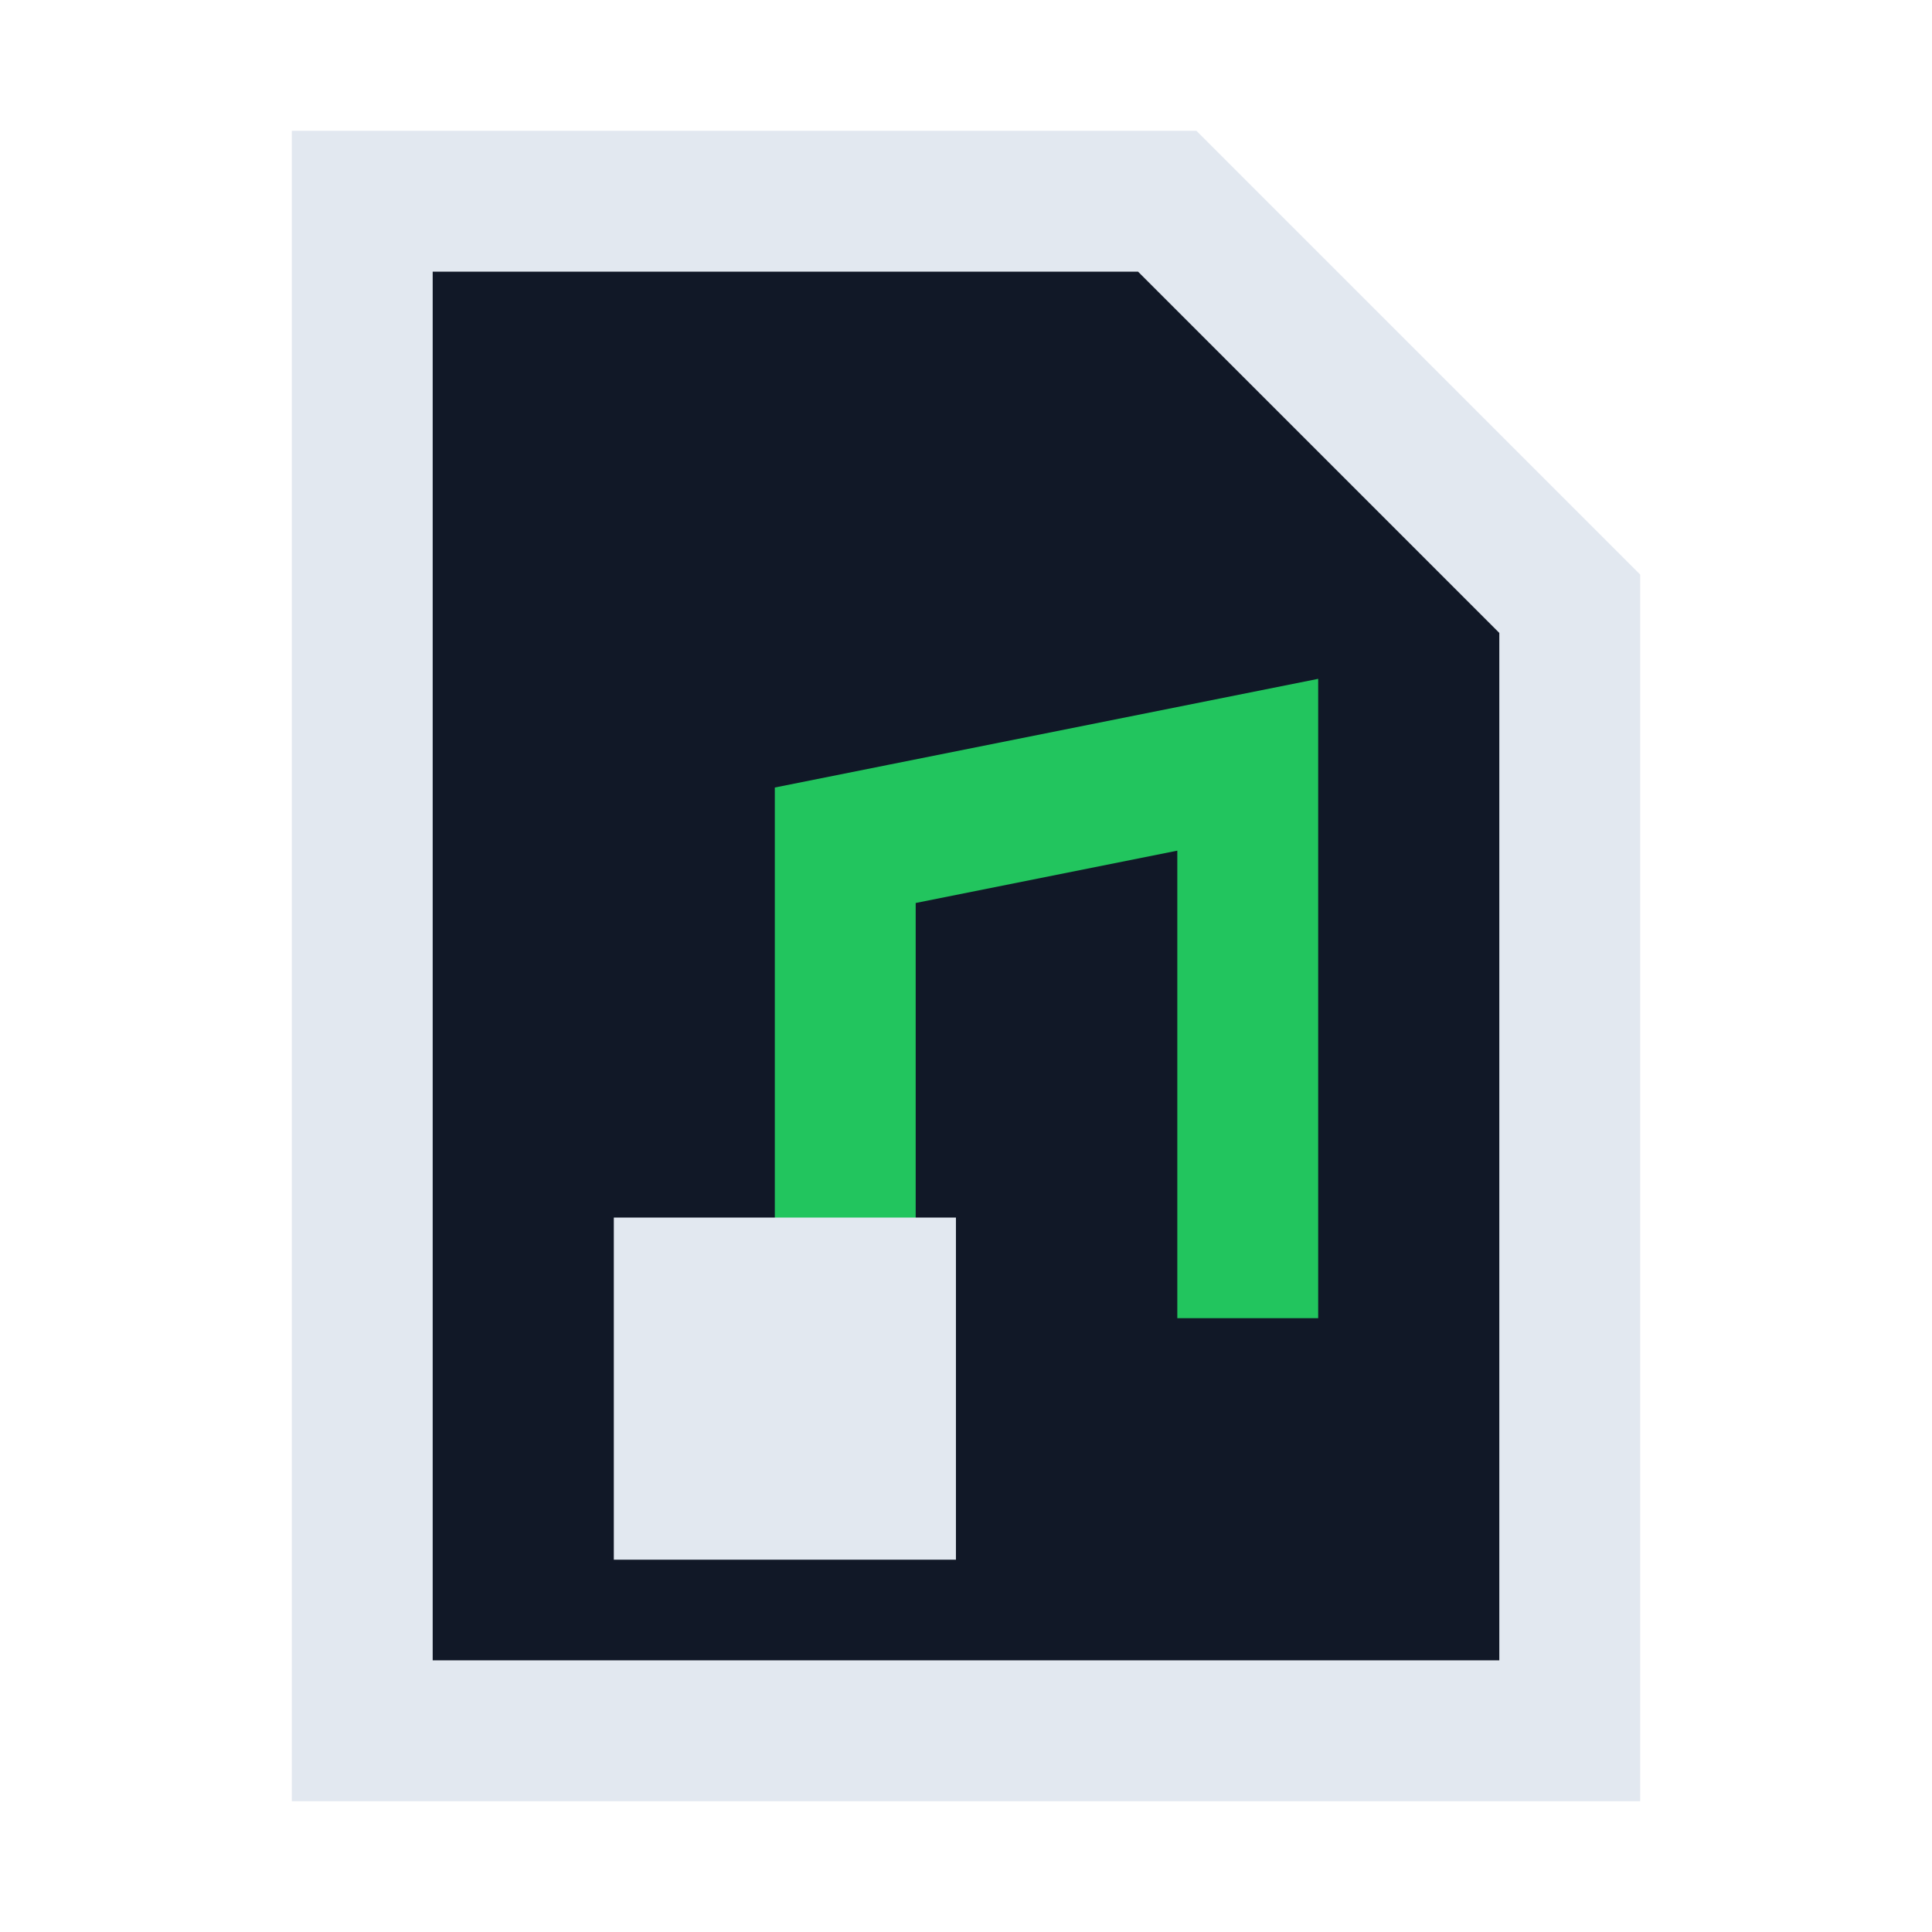
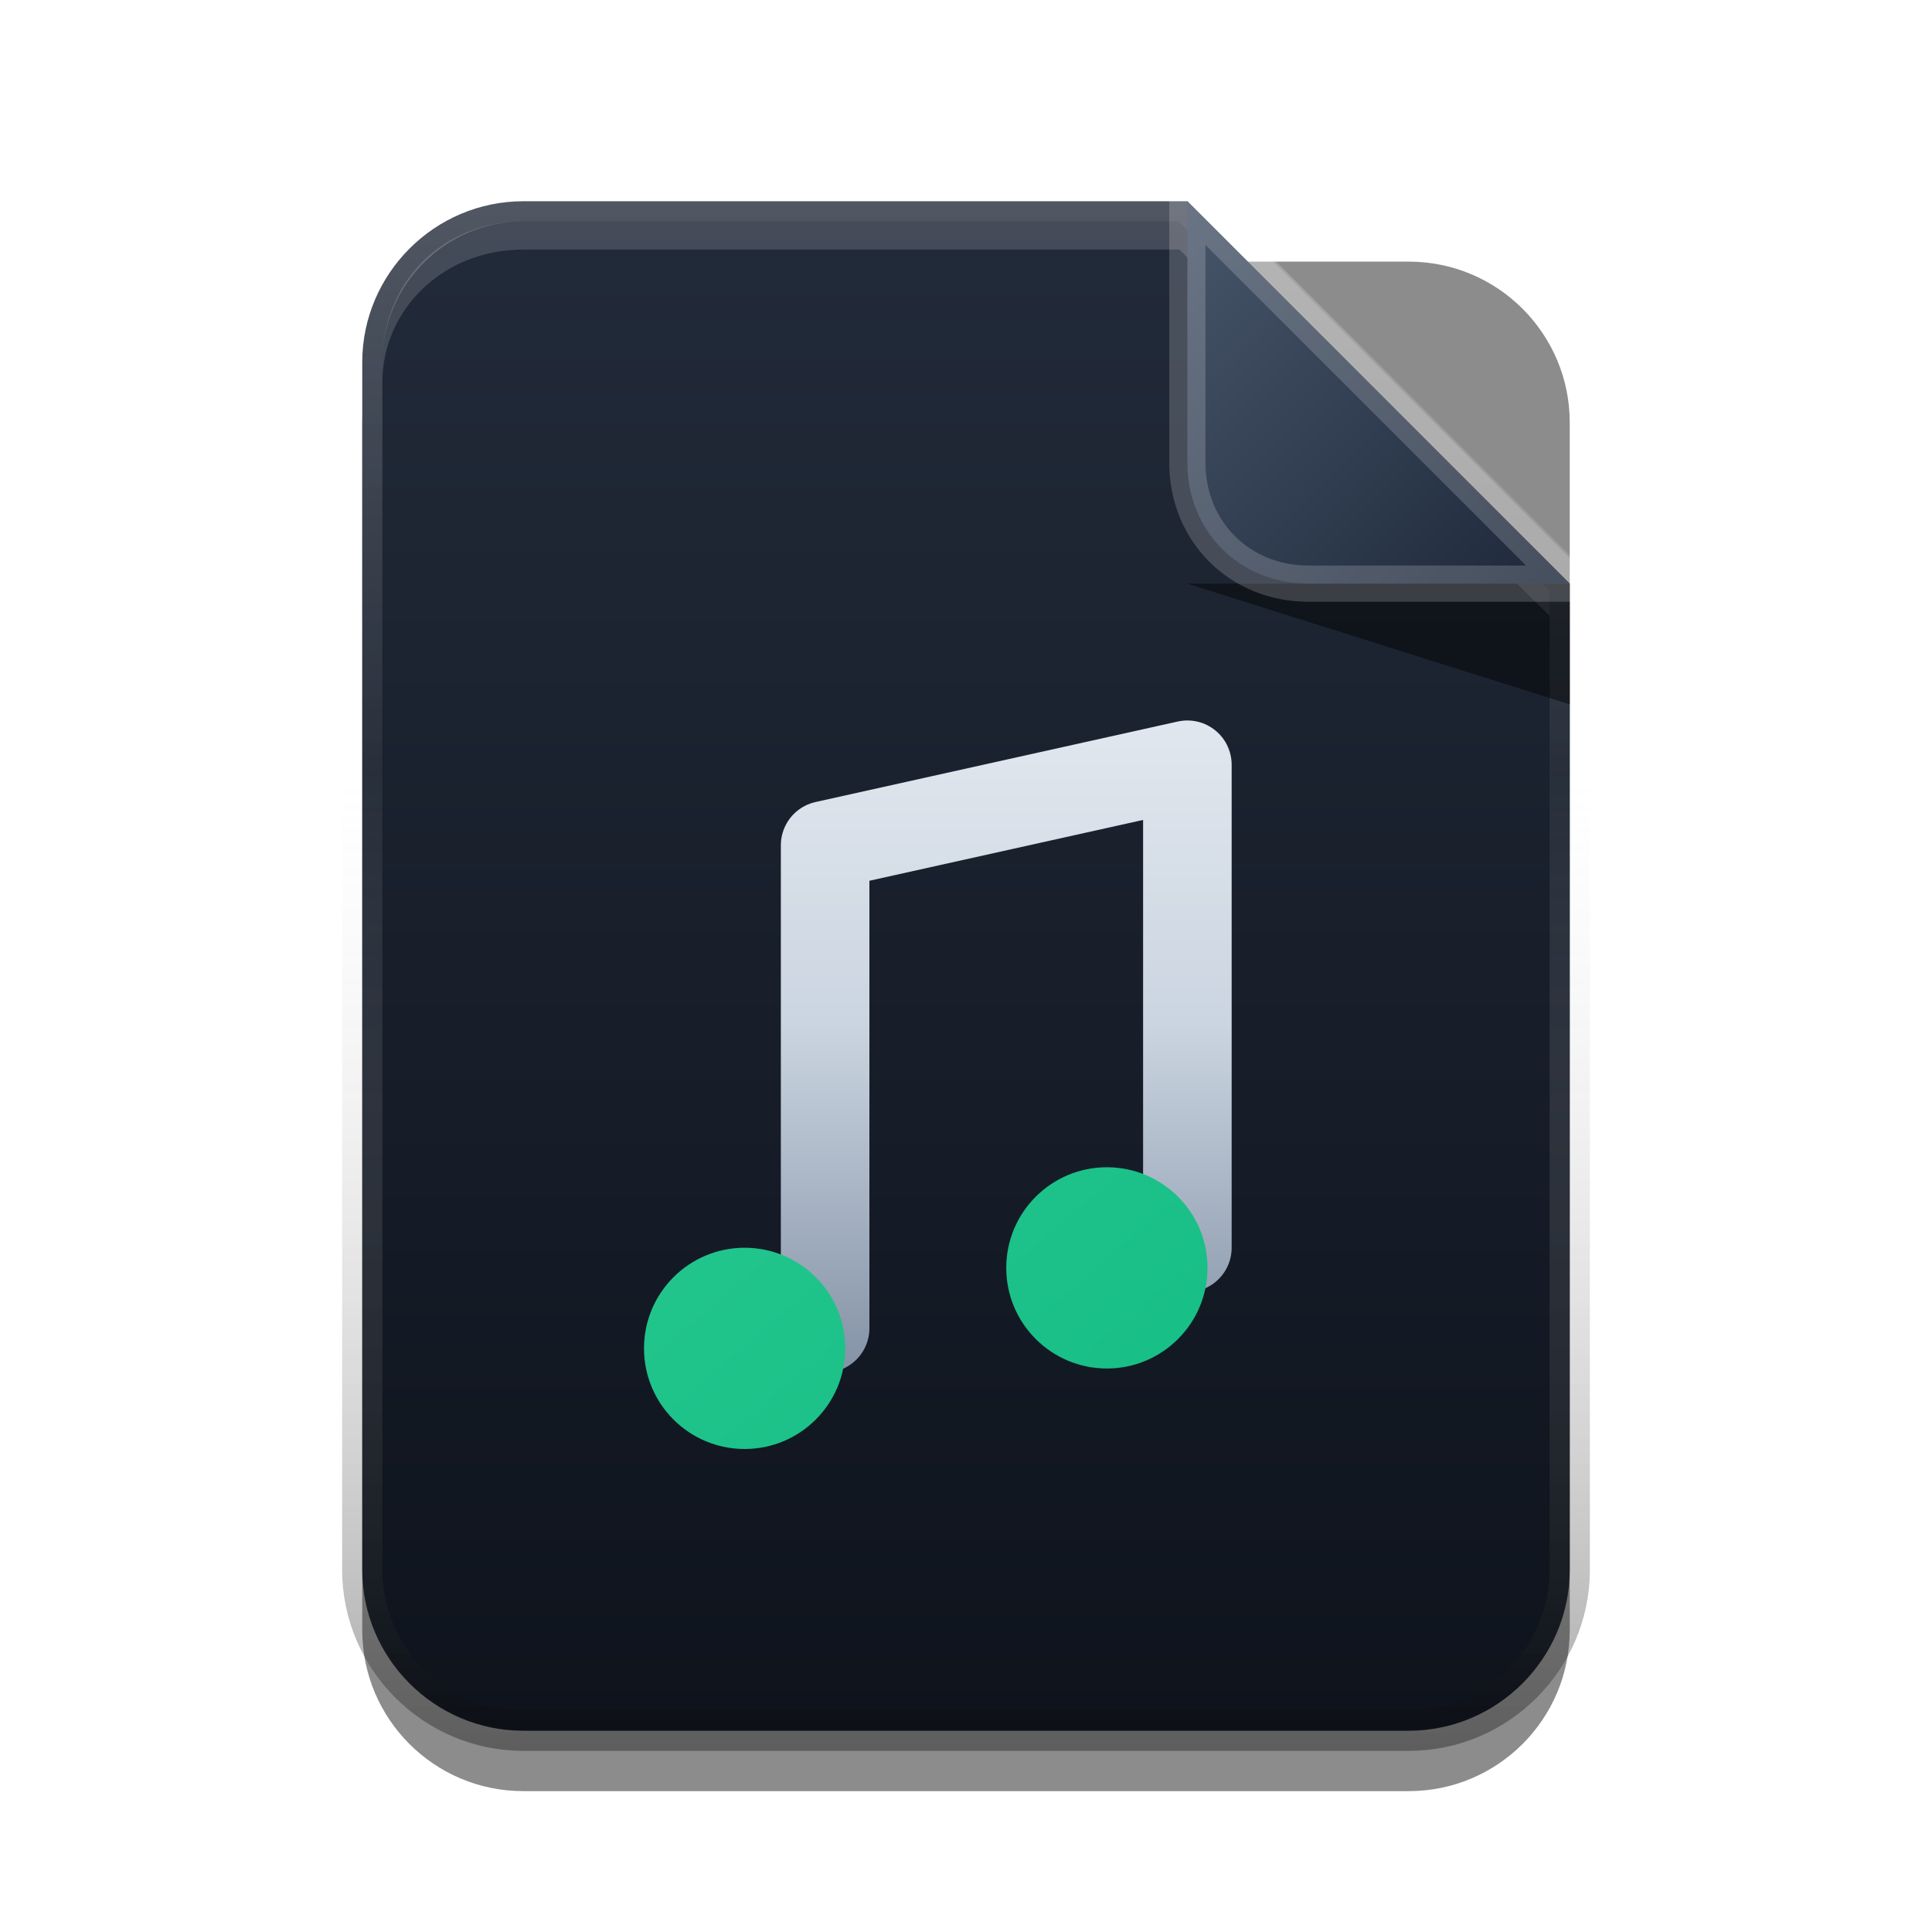
- <svg xmlns="http://www.w3.org/2000/svg" width="24" height="24" viewBox="0 0 24 24" fill="none" stroke-width="1.75" stroke-linecap="square" stroke-linejoin="miter">
-   <path d="M4.5 2.5H14.5L19.5 7.5V21.5H4.5V2.5Z" fill="#111827" stroke="#E2E8F0" />
-   <path d="M10.5 17V10.5L15.5 9.5V15.5" stroke="#22C55E" />
-   <rect x="8.5" y="16" width="2.5" height="2.5" fill="#E2E8F0" stroke="#E2E8F0" />
+ <svg xmlns="http://www.w3.org/2000/svg" width="48" height="48" viewBox="0 0 48 48" fill="none">
+   <defs>
+     <linearGradient id="squircleBg" x1="24" y1="4" x2="24" y2="44" gradientUnits="userSpaceOnUse">
+       <stop offset="0%" stop-color="#1A202C" />
+       <stop offset="52%" stop-color="#131823" />
+       <stop offset="100%" stop-color="#0D1117" />
+     </linearGradient>
+     <linearGradient id="topRim" x1="24" y1="4" x2="24" y2="44" gradientUnits="userSpaceOnUse">
+       <stop offset="0%" stop-color="#FFFFFF" stop-opacity="0.22" />
+       <stop offset="38%" stop-color="#FFFFFF" stop-opacity="0.06" />
+       <stop offset="100%" stop-color="#000000" stop-opacity="0.35" />
+     </linearGradient>
+     <linearGradient id="metalLight" x1="24" y1="10" x2="24" y2="38" gradientUnits="userSpaceOnUse">
+       <stop offset="0%" stop-color="#F8FAFC" />
+       <stop offset="55%" stop-color="#CBD5E1" />
+       <stop offset="100%" stop-color="#64748B" />
+     </linearGradient>
+     <linearGradient id="glassPane" x1="24" y1="10" x2="24" y2="38" gradientUnits="userSpaceOnUse">
+       <stop offset="0%" stop-color="#FFFFFF" stop-opacity="0.18" />
+       <stop offset="100%" stop-color="#94A3B8" stop-opacity="0.05" />
+     </linearGradient>
+     <linearGradient id="oksavi" x1="12" y1="10" x2="36" y2="38" gradientUnits="userSpaceOnUse">
+       <stop offset="0%" stop-color="#34D399" />
+       <stop offset="100%" stop-color="#10B981" />
+     </linearGradient>
+     <linearGradient id="oksaviSoft" x1="24" y1="10" x2="24" y2="38" gradientUnits="userSpaceOnUse">
+       <stop offset="0%" stop-color="#34D399" stop-opacity="0.28" />
+       <stop offset="100%" stop-color="#10B981" stop-opacity="0.08" />
+     </linearGradient>
+     <linearGradient id="amberGrad" x1="24" y1="10" x2="24" y2="38" gradientUnits="userSpaceOnUse">
+       <stop offset="0%" stop-color="#FBBF24" />
+       <stop offset="100%" stop-color="#D97706" />
+     </linearGradient>
+     <linearGradient id="dangerGrad" x1="24" y1="10" x2="24" y2="38" gradientUnits="userSpaceOnUse">
+       <stop offset="0%" stop-color="#FB7185" />
+       <stop offset="100%" stop-color="#E11D48" />
+     </linearGradient>
+     <linearGradient id="folderBack" x1="24" y1="8" x2="24" y2="40" gradientUnits="userSpaceOnUse">
+       <stop offset="0%" stop-color="#1E293B" />
+       <stop offset="100%" stop-color="#0B0F17" />
+     </linearGradient>
+     <linearGradient id="folderPaper" x1="24" y1="12" x2="24" y2="26" gradientUnits="userSpaceOnUse">
+       <stop offset="0%" stop-color="#F8FAFC" stop-opacity="0.92" />
+       <stop offset="100%" stop-color="#CBD5E1" stop-opacity="0.72" />
+     </linearGradient>
+     <linearGradient id="folderFront" x1="24" y1="16" x2="24" y2="42" gradientUnits="userSpaceOnUse">
+       <stop offset="0%" stop-color="#283548" />
+       <stop offset="48%" stop-color="#182130" />
+       <stop offset="100%" stop-color="#0E131D" />
+     </linearGradient>
+     <linearGradient id="docBody" x1="24" y1="5" x2="24" y2="43" gradientUnits="userSpaceOnUse">
+       <stop offset="0%" stop-color="#222B3A" />
+       <stop offset="100%" stop-color="#0E131C" />
+     </linearGradient>
+     <linearGradient id="docFold" x1="30" y1="5" x2="39" y2="14" gradientUnits="userSpaceOnUse">
+       <stop offset="0%" stop-color="#475569" />
+       <stop offset="100%" stop-color="#1E293B" />
+     </linearGradient>
+   </defs>
+   <rect x="9" y="6.5" width="30" height="38" rx="4" fill="rgba(0,0,0,0.45)" />
+   <path d="M9 9C9 6.8 10.8 5 13 5H29.5L39 14.5V39C39 41.2 37.2 43 35 43H13C10.8 43 9 41.2 9 39V9Z" fill="url(#docBody)" stroke="url(#topRim)" stroke-width="1" />
+   <path d="M13 5.5H29.3L38.5 14.7V15.3L29.3 6.2H13C11 6.2 9.5 7.7 9.5 9.5V9C9.5 7 11 5.5 13 5.5Z" fill="rgba(255,255,255,0.16)" />
+   <path d="M29.5 14.5H39V17.5L29.5 14.5Z" fill="rgba(0,0,0,0.45)" />
+   <path d="M29.5 5L39 14.5H32.5C30.8 14.5 29.5 13.2 29.5 11.5V5Z" fill="url(#docFold)" stroke="rgba(255,255,255,0.18)" stroke-width="0.9" />
+   <path d="M20.5 33V21L29.5 19V31" stroke="url(#metalLight)" stroke-width="2.2" stroke-linecap="round" stroke-linejoin="round" />
+   <circle cx="18.5" cy="33.5" r="2.5" fill="url(#oksavi)" />
+   <circle cx="27.5" cy="31.5" r="2.5" fill="url(#oksavi)" />
</svg>
